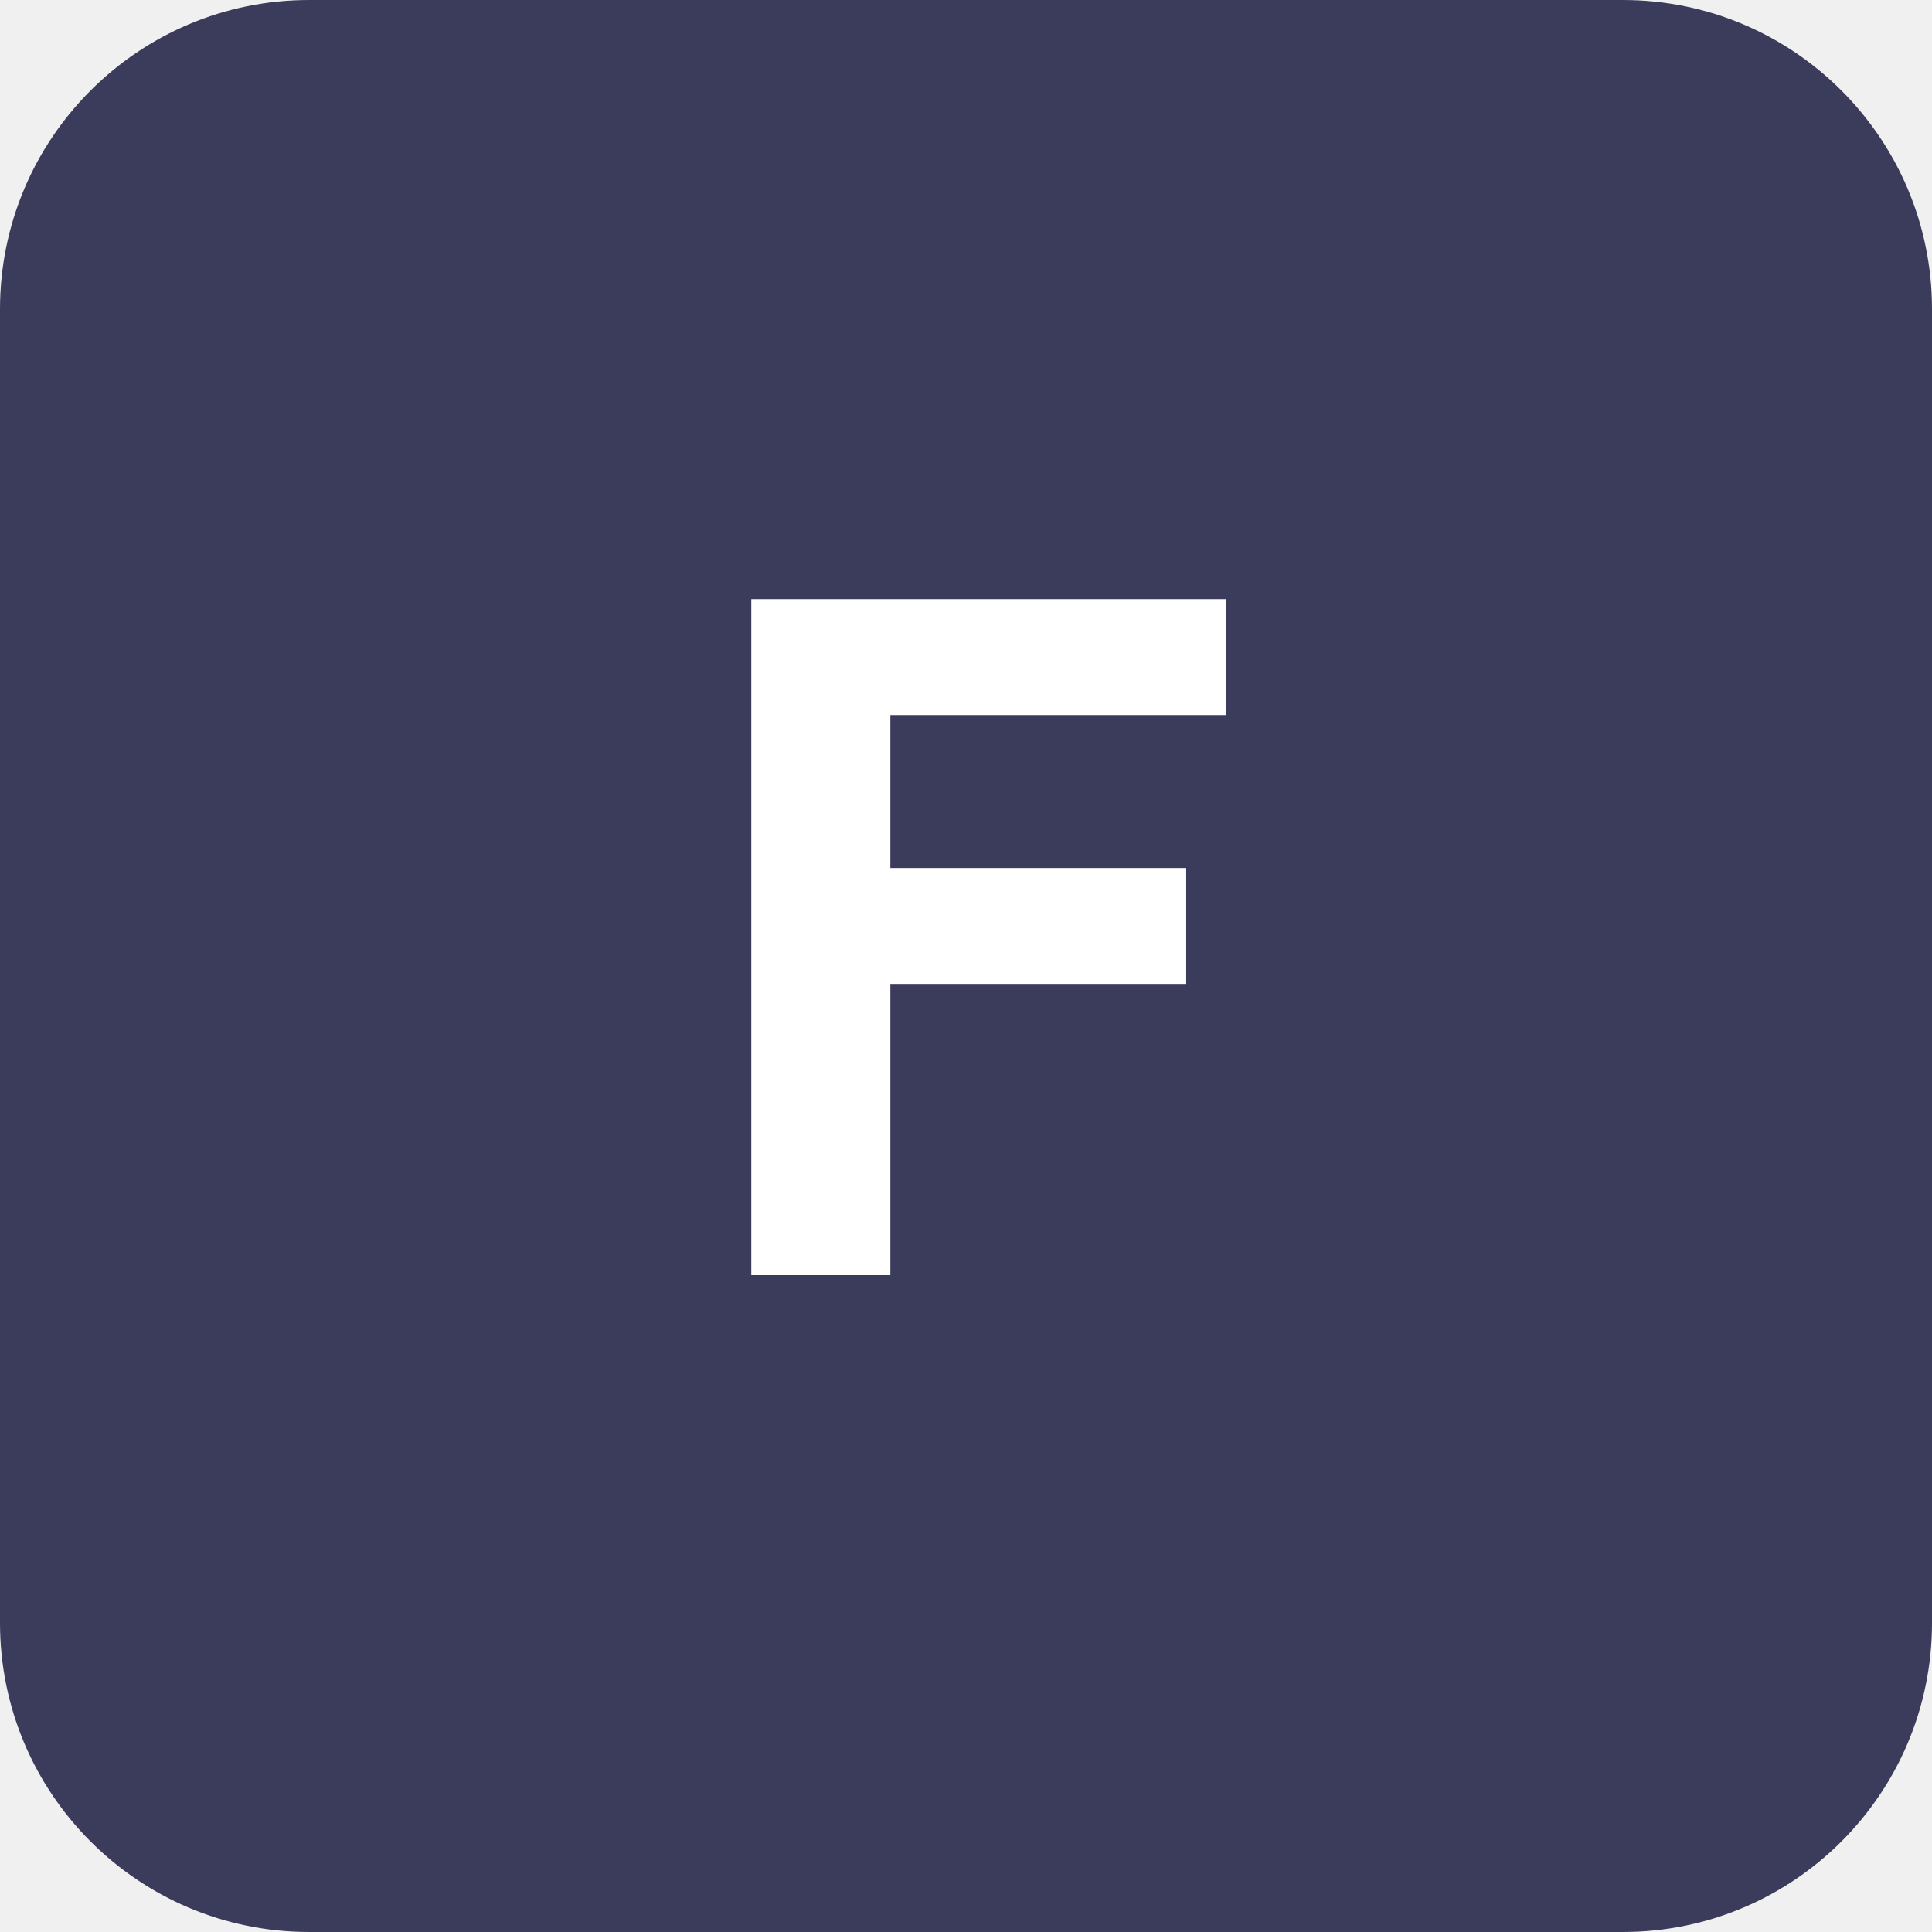
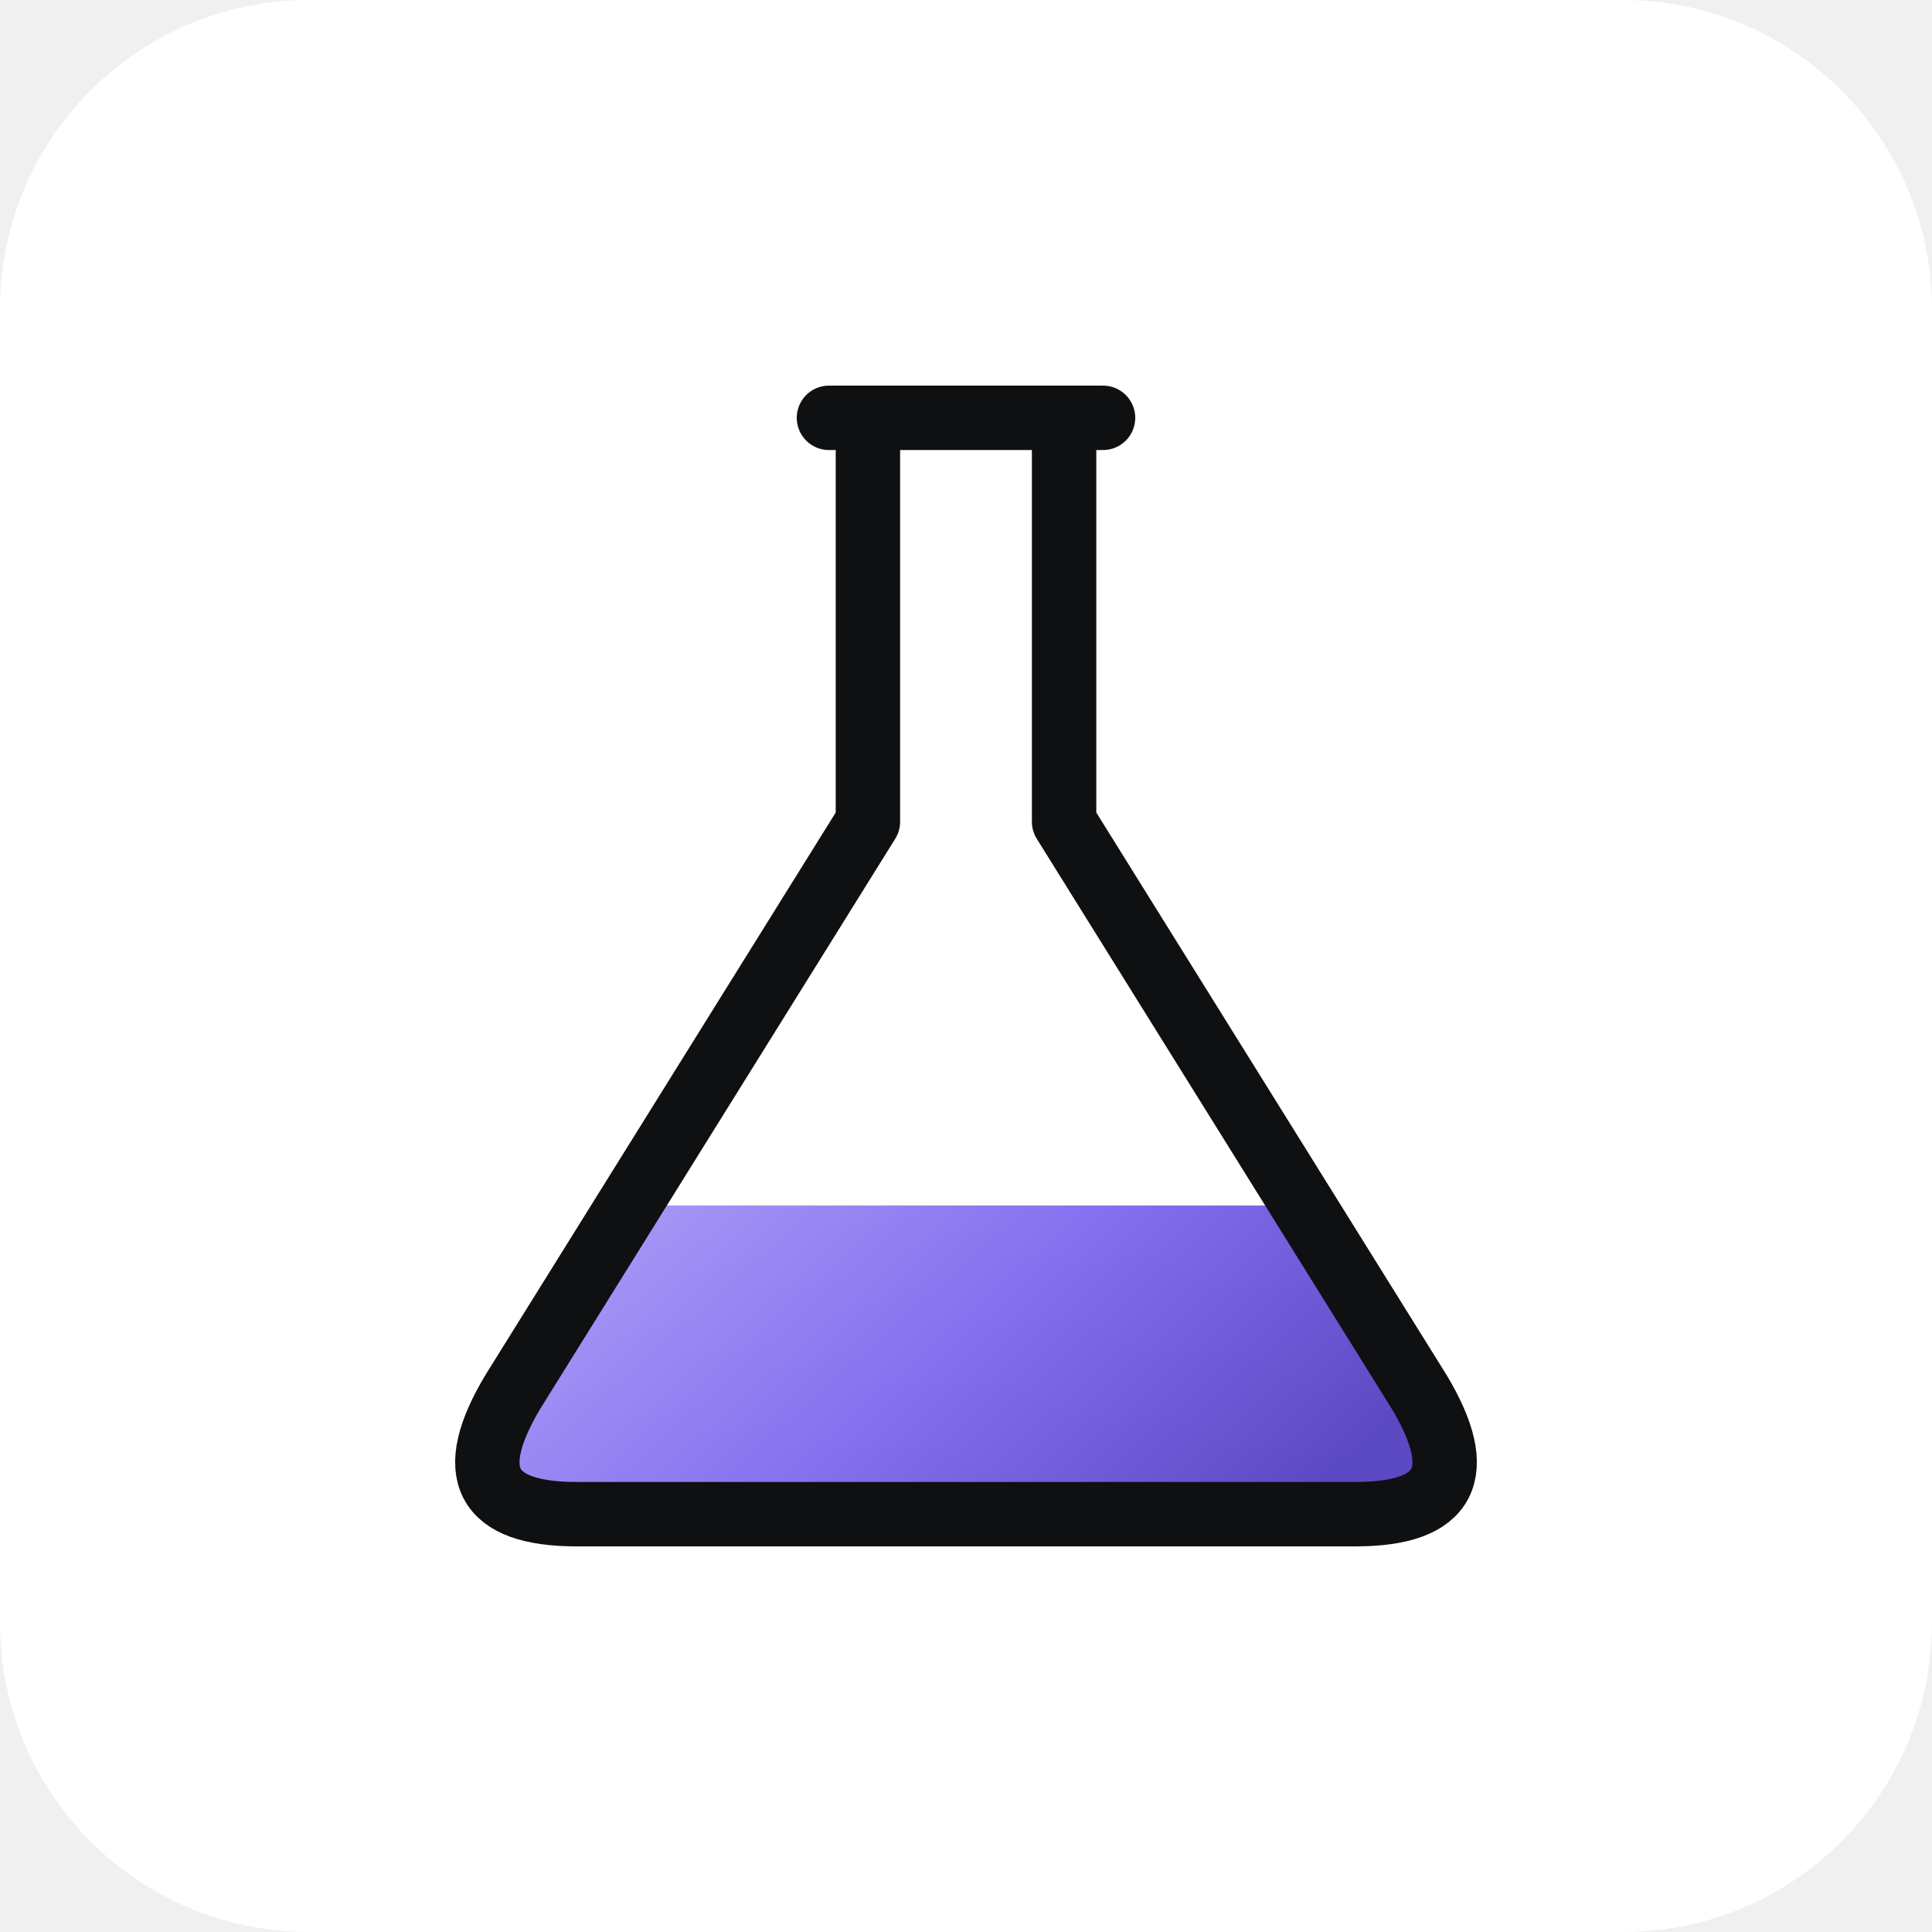
- <svg xmlns="http://www.w3.org/2000/svg" width="150" height="150" viewBox="0 0 150 150" fill="none">
-   <rect width="150" height="150" rx="24" fill="#3B3B5C" />
-   <text x="75" y="99" text-anchor="middle" font-family="Helvetica, Arial, sans-serif" font-size="72" font-weight="700" fill="#FFFFFF">F</text>
+ <svg xmlns="http://www.w3.org/2000/svg" width="150" height="150" viewBox="0 0 150 150" fill="none" role="img" aria-label="Filtrat">
+   <rect width="150" height="150" rx="24" fill="white" />
+   <path d="M49.8 93.592H100.2L111.96 115.32H38.04L49.8 93.592Z" fill="url(#paint0_linear_2312_1213)" />
+   <path d="M64.36 32.44H67.384M67.384 32.44H82.616M67.384 32.44V63.8L39.832 108.04C36.024 114.387 37.667 117.56 44.76 117.56H105.24C112.334 117.56 113.976 114.387 110.168 108.04L82.616 63.8V32.44M82.616 32.44H85.64" stroke-width="5" stroke-linecap="round" stroke-linejoin="round" stroke="#0F1012" />
+   <defs>
+     <linearGradient id="paint0_linear_2312_1213" x1="53.72" y1="86.2" x2="89.56" y2="126.52" gradientUnits="userSpaceOnUse">
+       <stop stop-color="#A99BF7" />
+       <stop offset="0.5" stop-color="#8571EF" />
+       <stop offset="1" stop-color="#5C49C4" />
+     </linearGradient>
+   </defs>
</svg>
